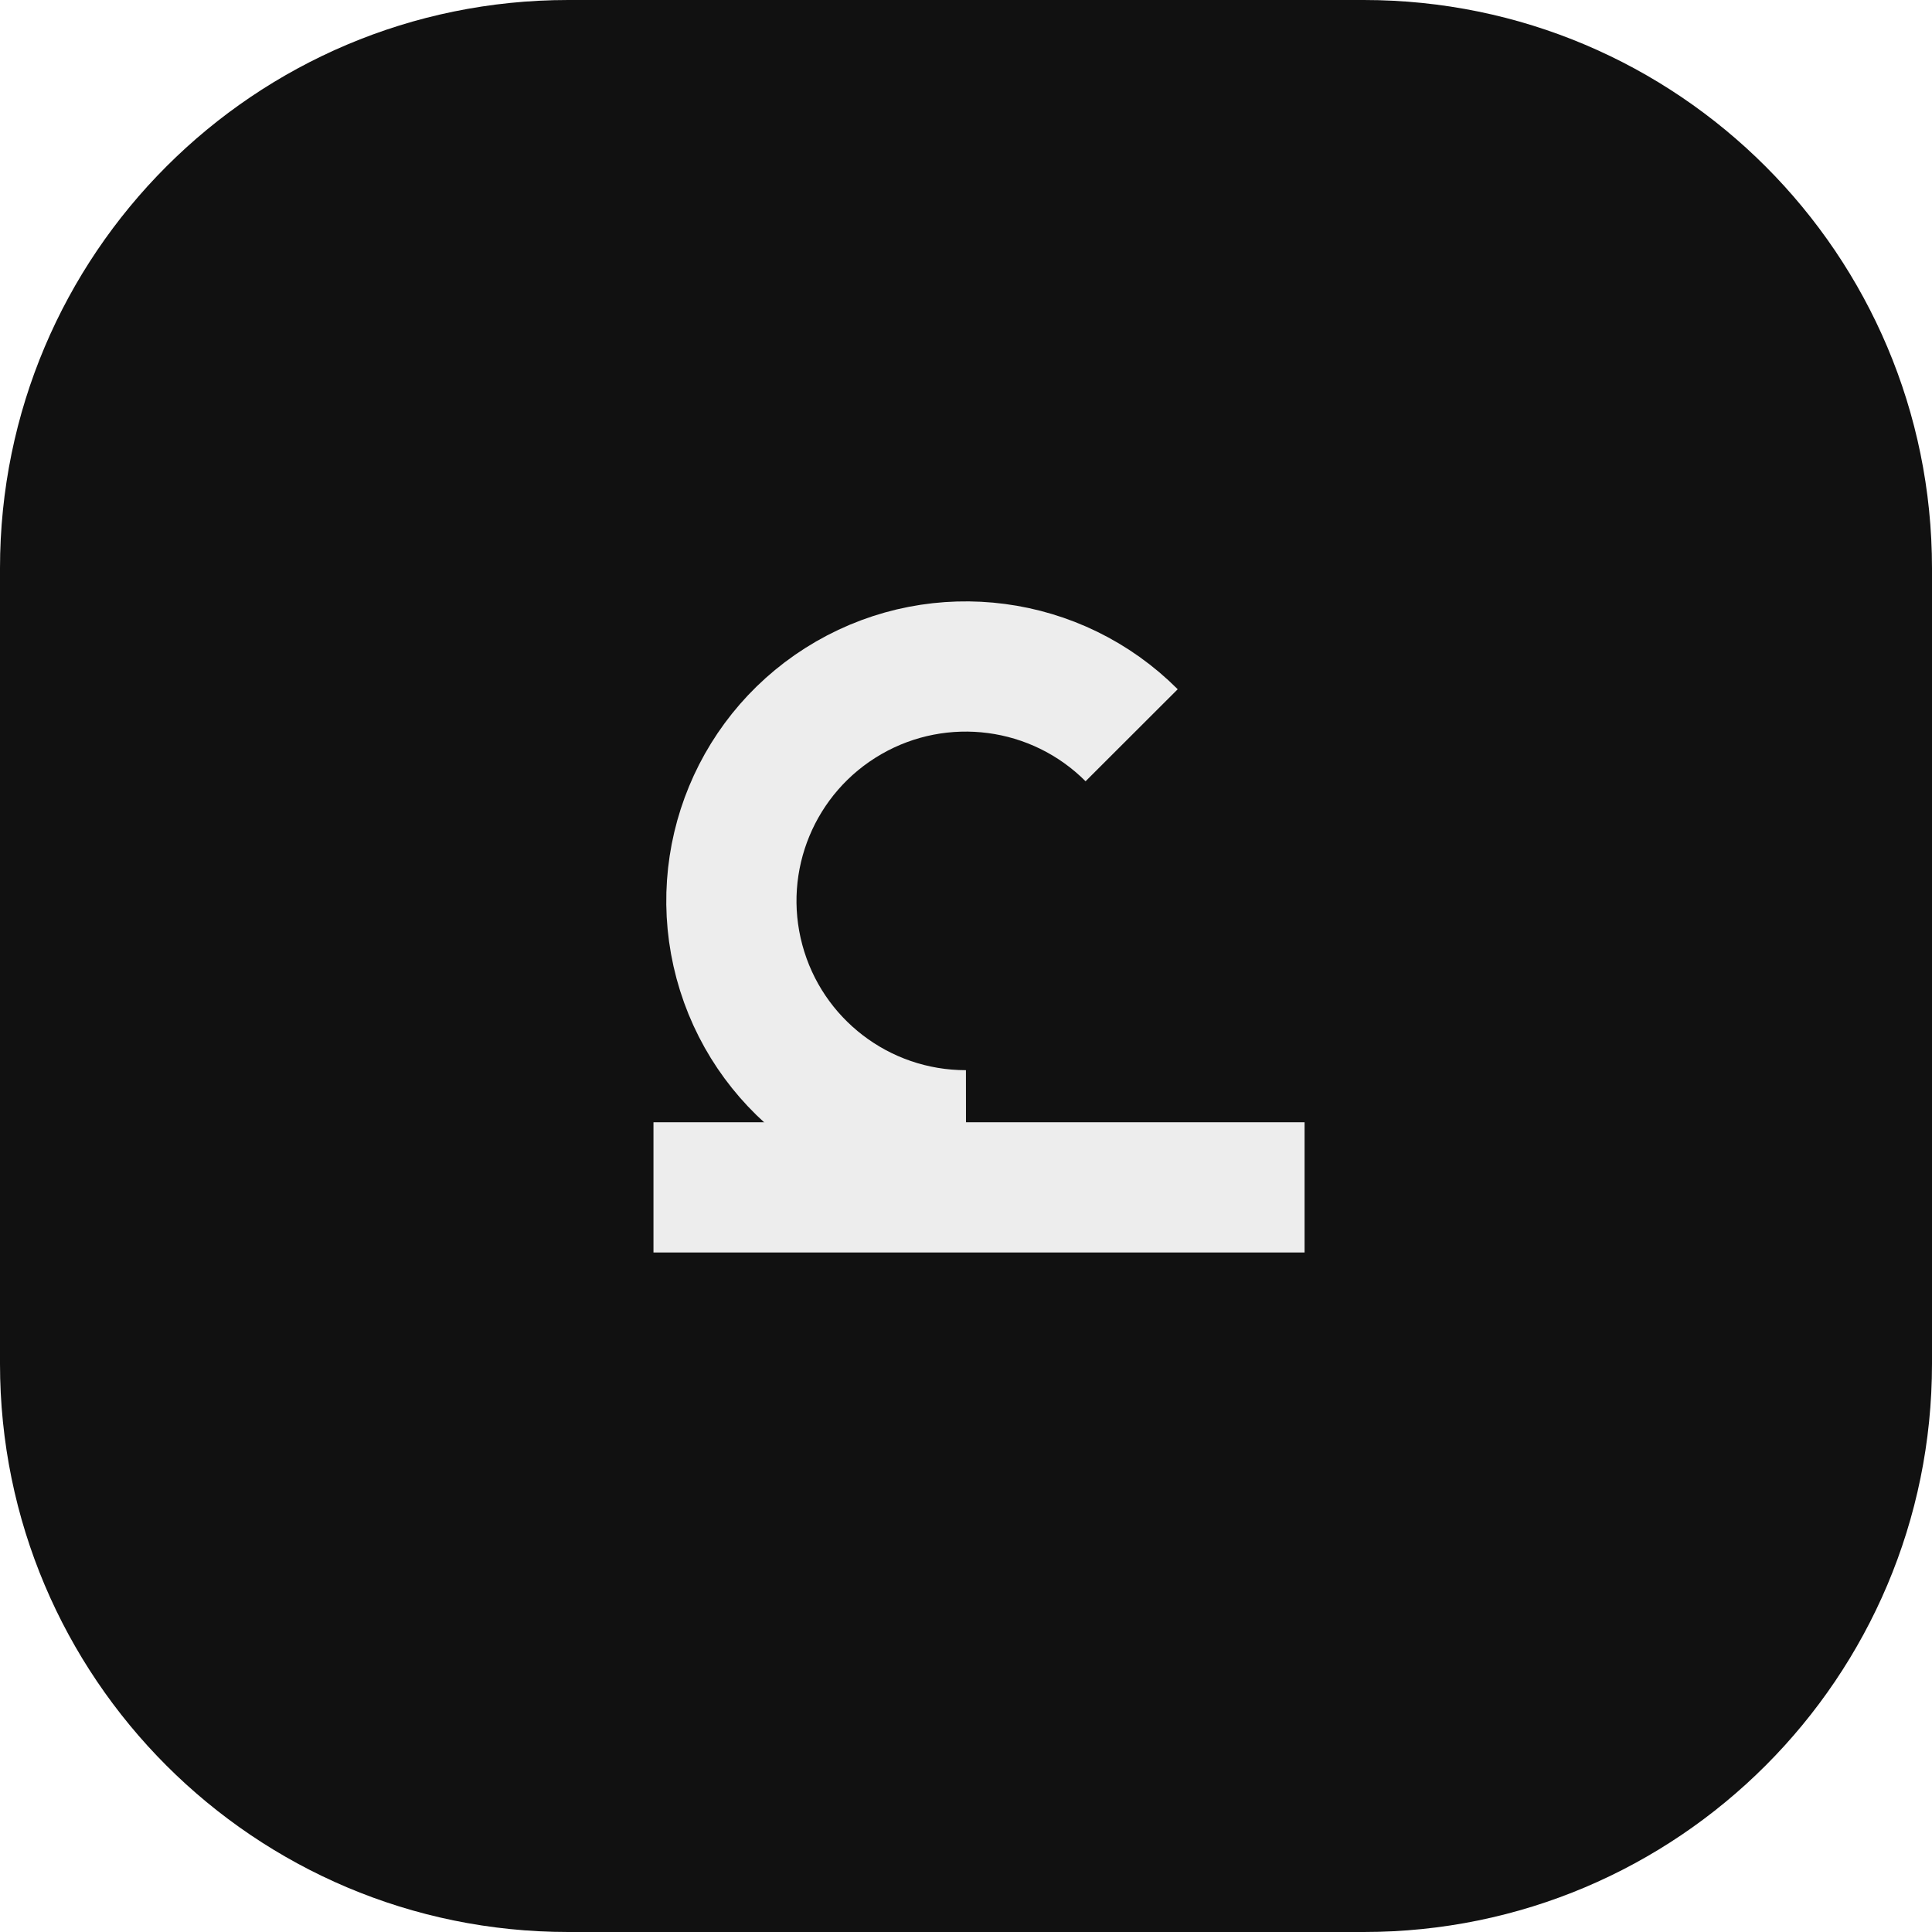
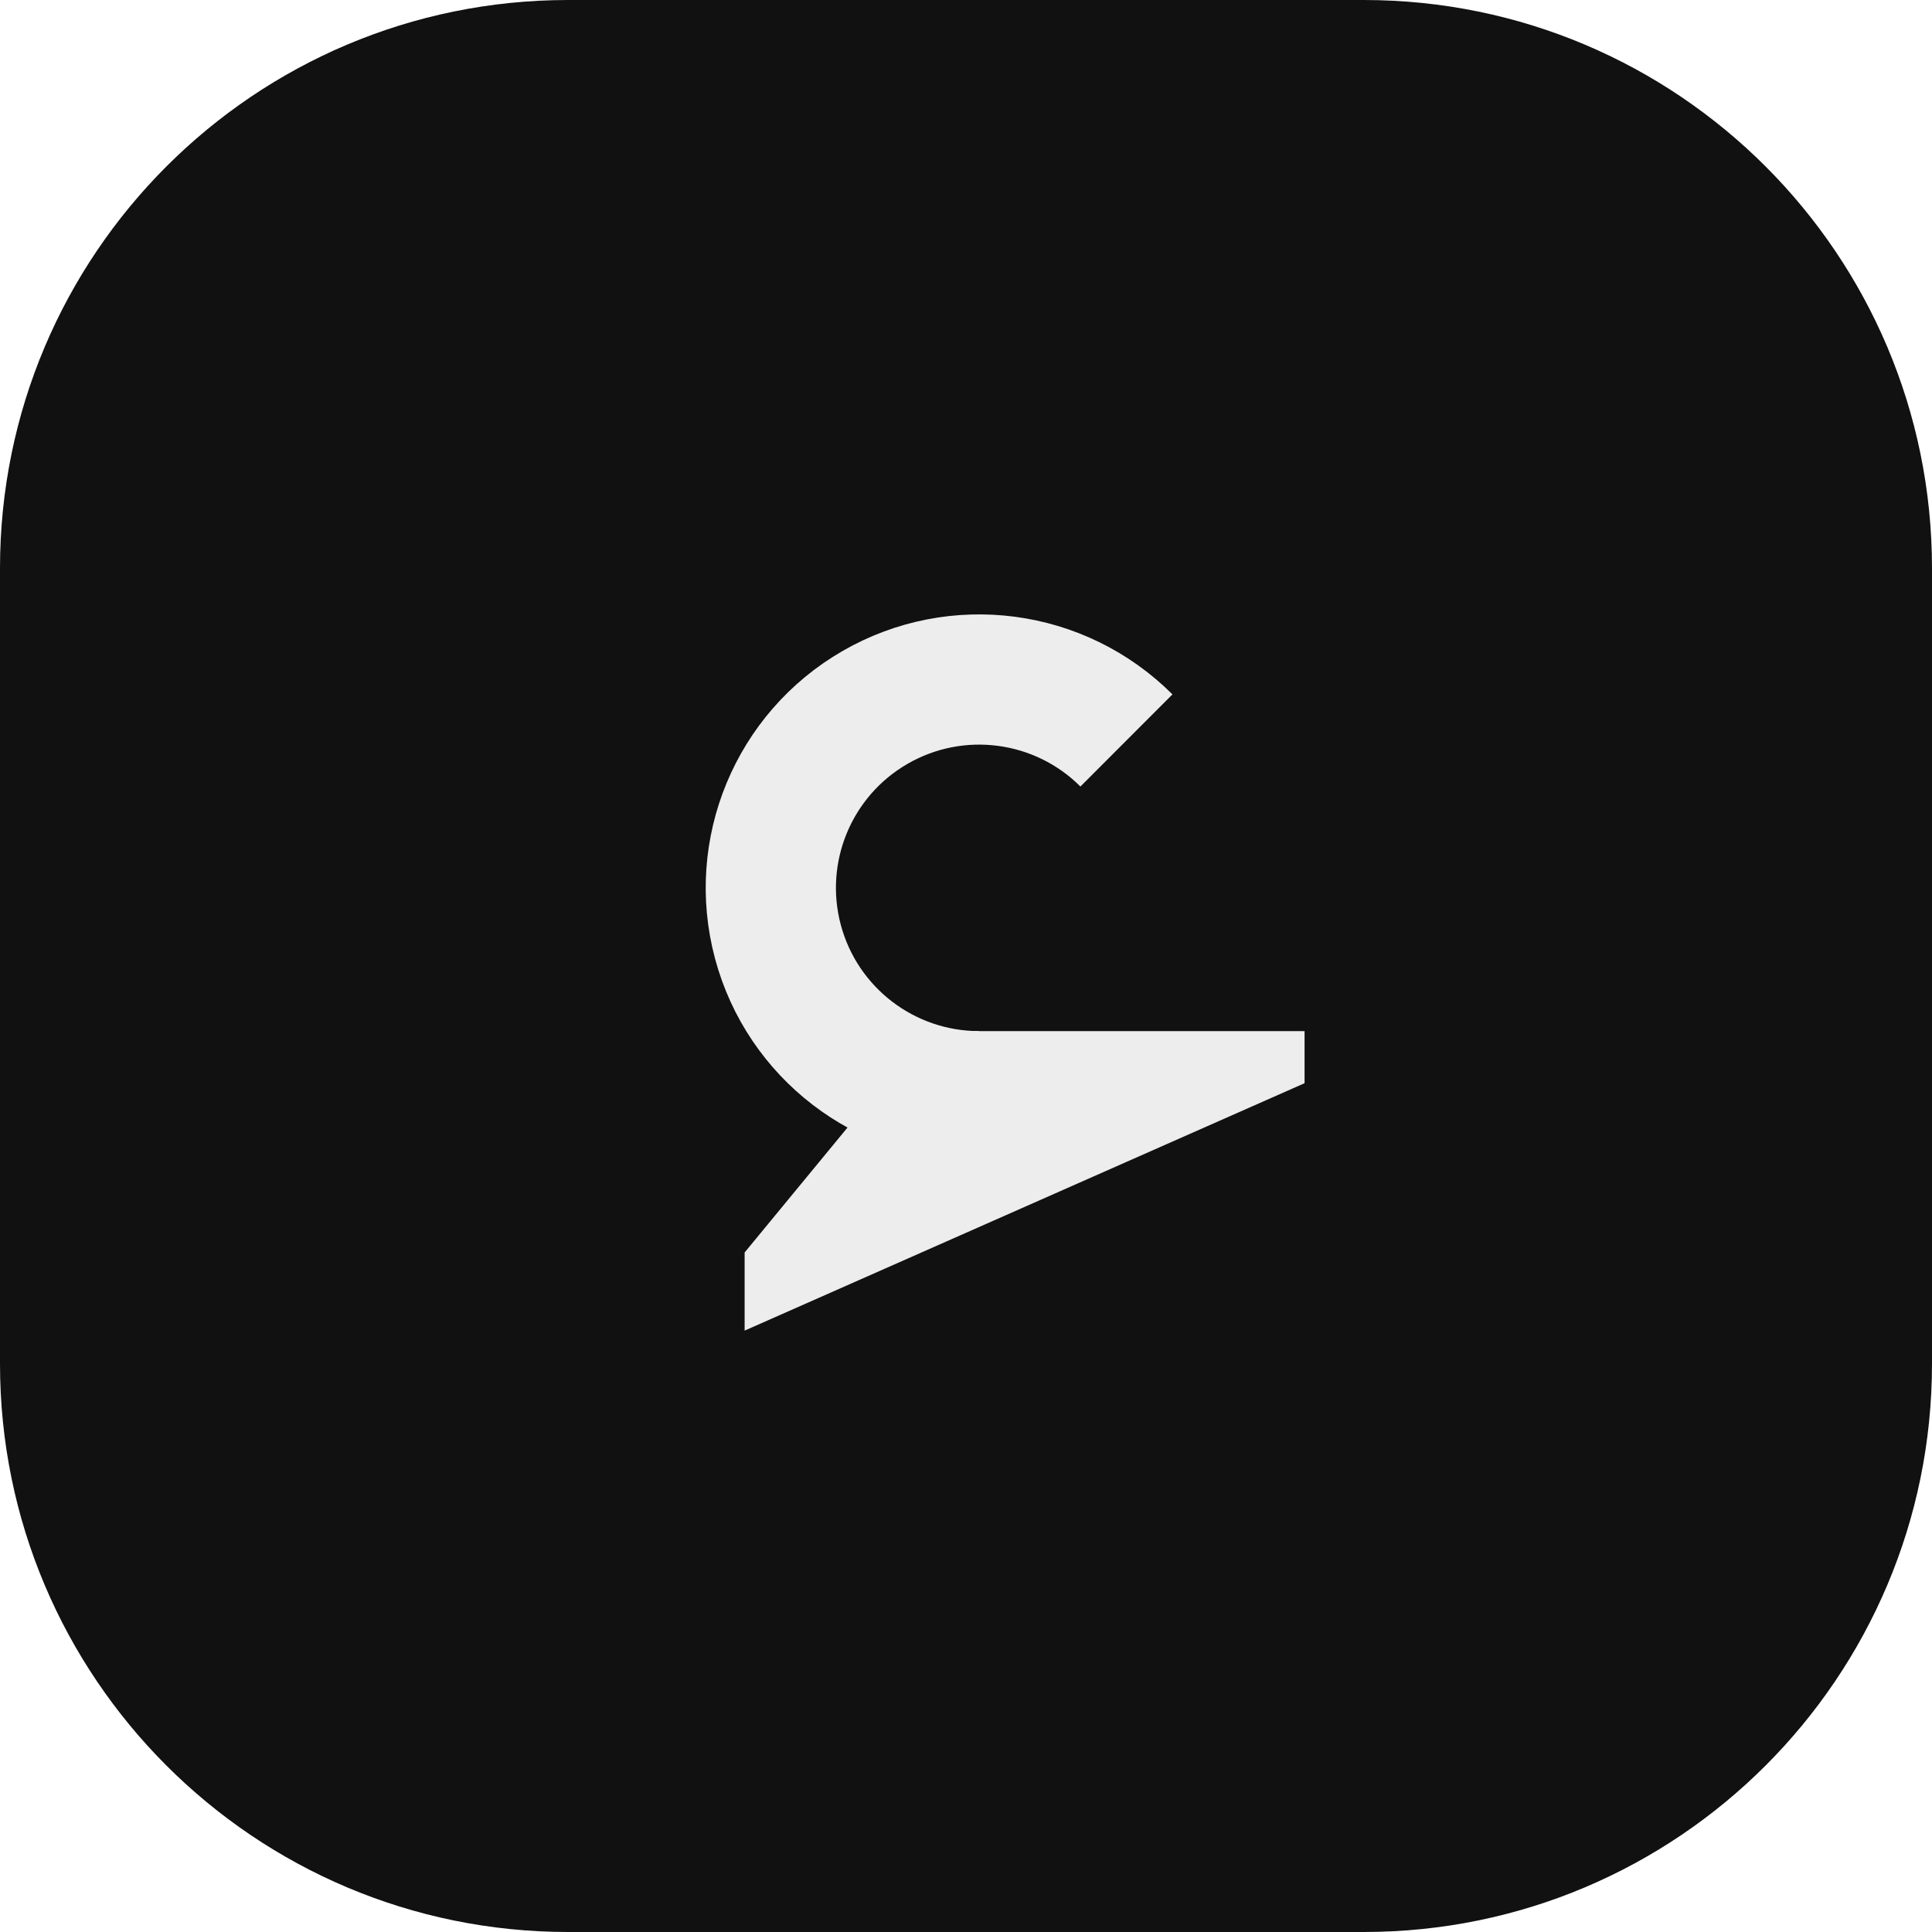
<svg xmlns="http://www.w3.org/2000/svg" viewBox="0 0 34 34" width="136" height="136" role="img" aria-label="Mohammad Hamza mark">
  <rect width="34" height="34" rx="10" fill="#111111" />
  <g transform="translate(6 6) scale(0.458333)">
-     <path d="M30.36 15.14A9 9 0 1 0 24 30.5" fill="none" stroke="#ededed" stroke-width="5" />
-     <rect x="12" y="30" width="25" height="5" fill="#ededed" />
+     <path d="M30.16 15.34A8 8 0 1 0 24.5 29" fill="none" stroke="#ededed" stroke-width="5" />
+     <path d="M22.5 26.5H37V28.5L15.5 38V35Z" fill="#ededed" />
  </g>
</svg>
